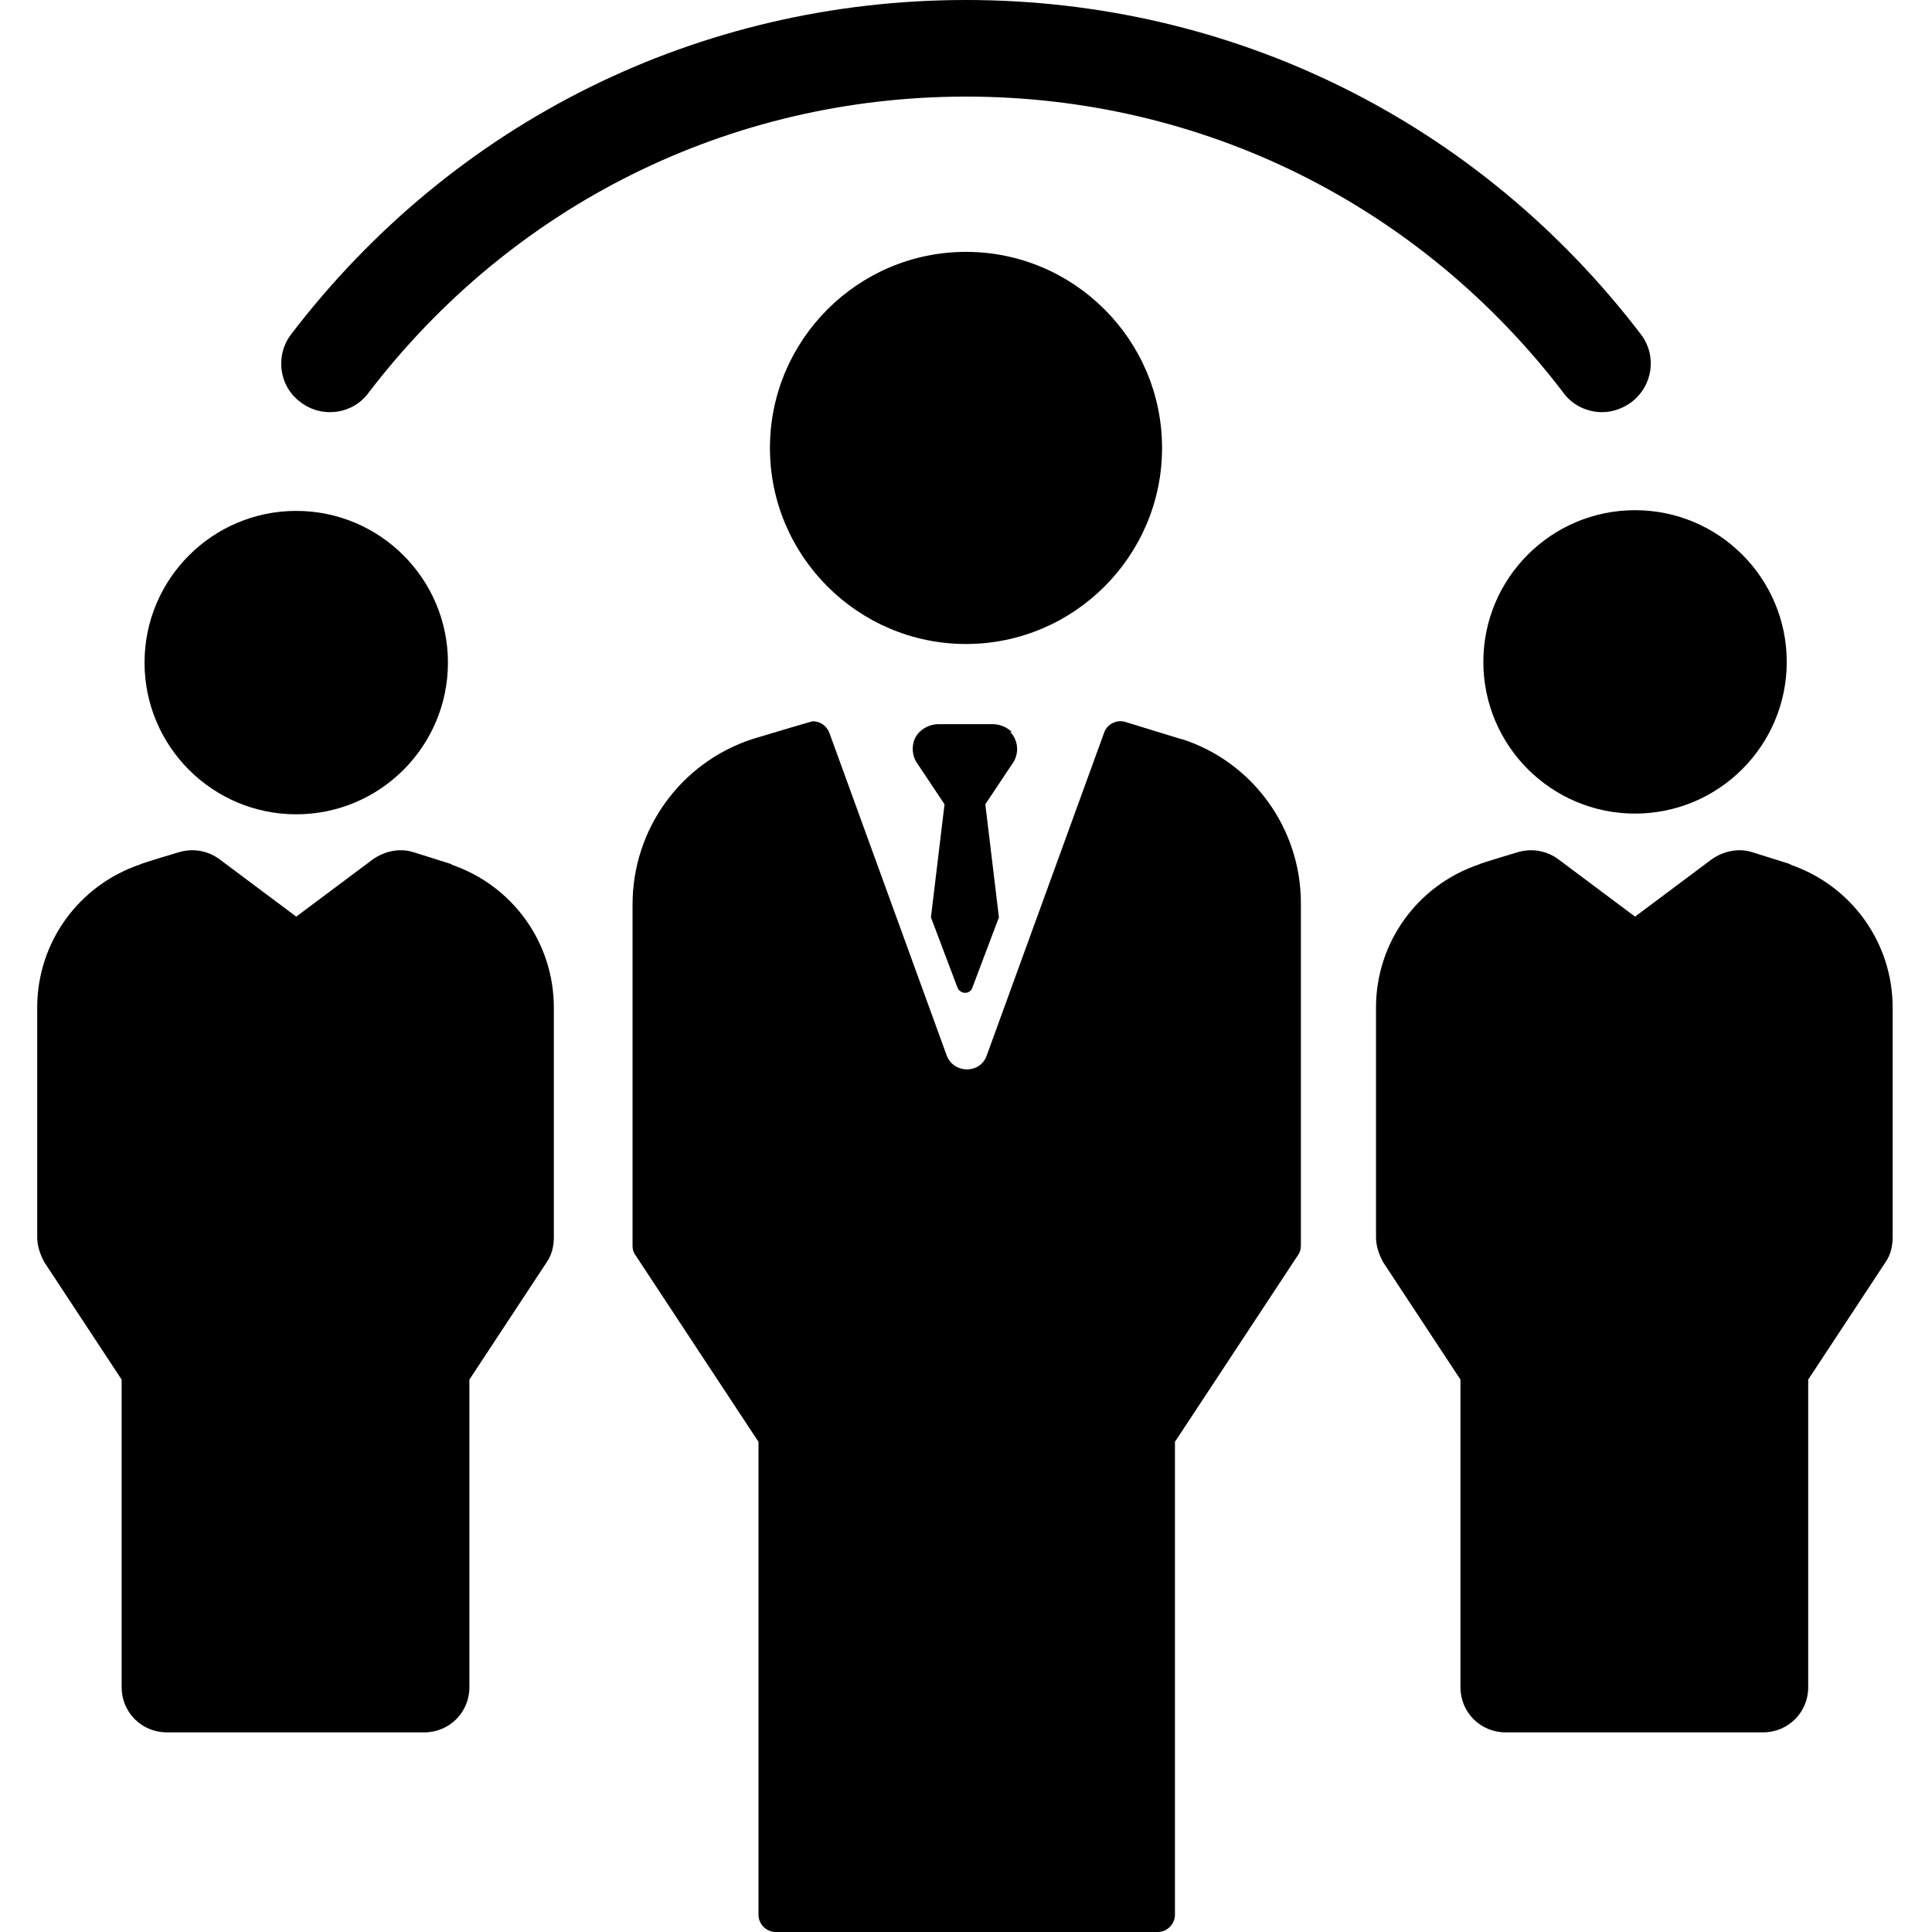
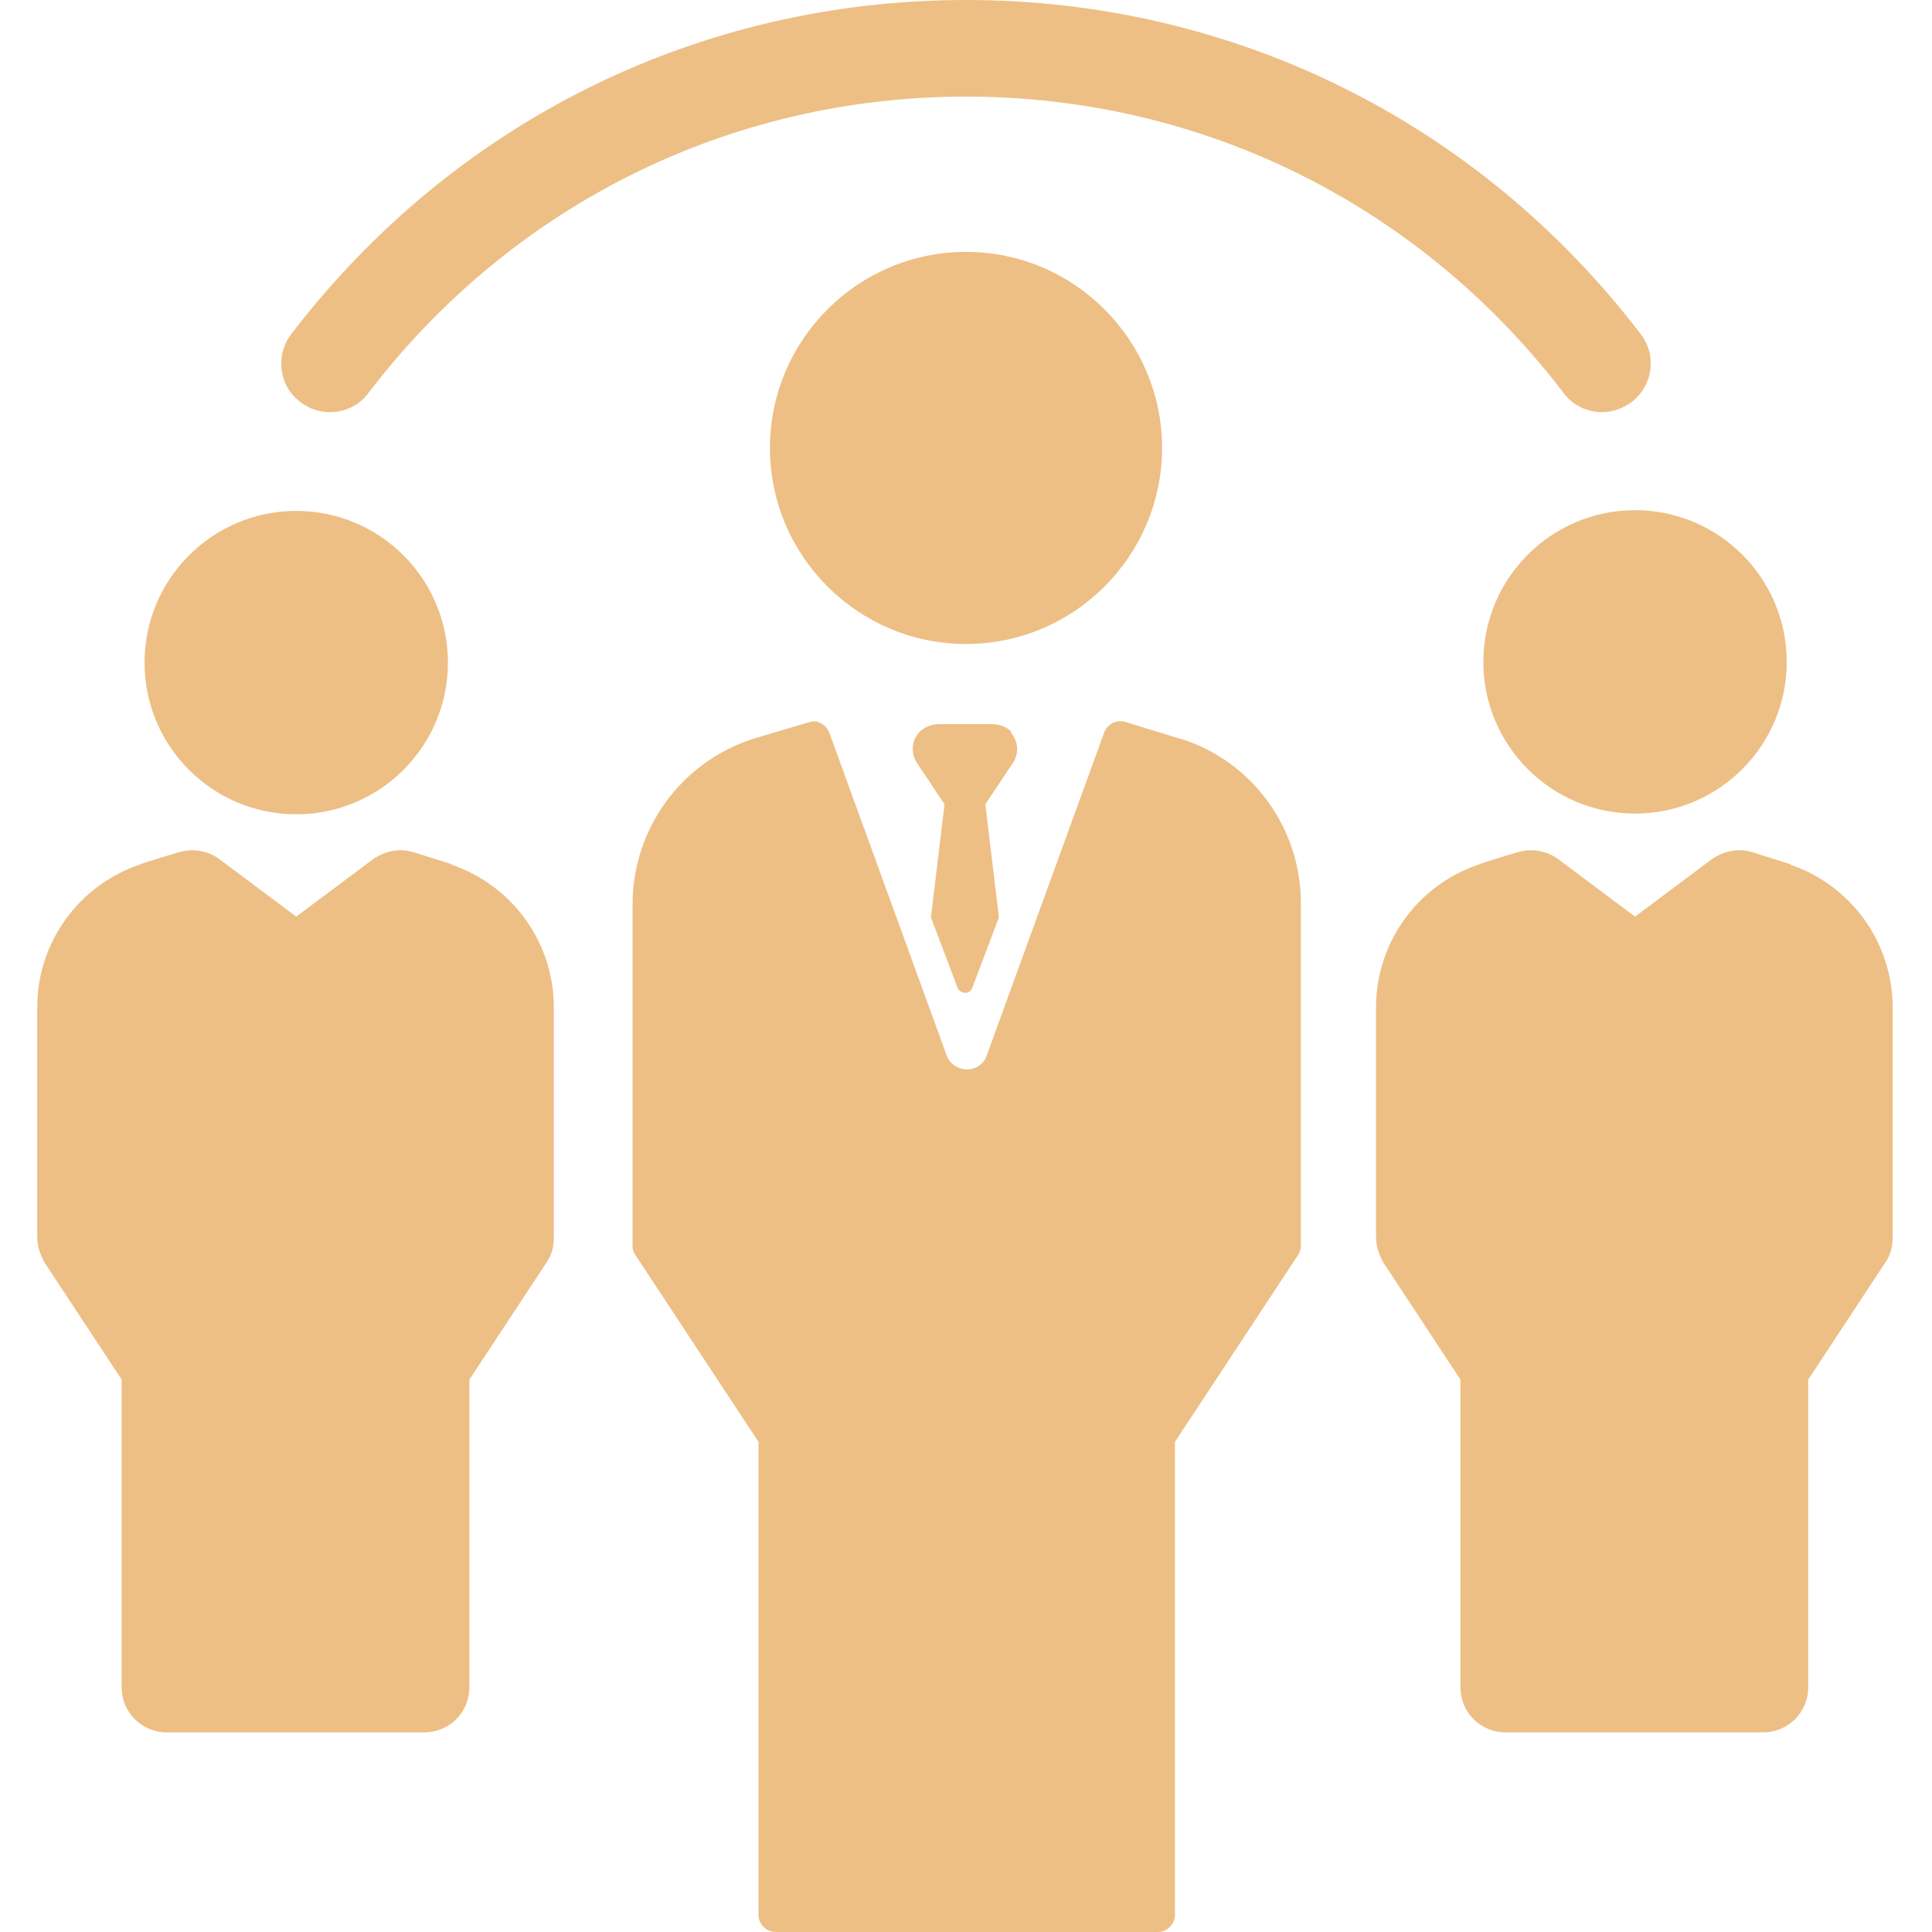
<svg xmlns="http://www.w3.org/2000/svg" viewBox="0 0 27 27" width="27" height="27">
  <defs>
    <clipPath clipPathUnits="userSpaceOnUse" id="cp1">
      <path d="M0,27h27v-27h-27z" />
    </clipPath>
  </defs>
  <style>
		tspan { white-space:pre }
- 		.shp0 { fill: #000000 }
+ 		.shp0 { fill: #EDBF85 }
	</style>
  <g id="Mask Group 36" clip-path="url(#cp1)">
    <g id="group">
      <path id="Path 91" class="shp0" d="M4.2,5.62c0.3,0.23 0.73,0.17 0.95,-0.13c2.01,-2.63 5.05,-4.14 8.35,-4.14c3.3,0 6.34,1.51 8.35,4.14c0.13,0.18 0.34,0.27 0.54,0.27c0.14,0 0.29,-0.05 0.41,-0.14c0.3,-0.23 0.36,-0.65 0.13,-0.95c-2.27,-2.97 -5.7,-4.67 -9.43,-4.67c-3.73,0 -7.16,1.7 -9.43,4.67c-0.23,0.3 -0.17,0.73 0.13,0.95z" />
      <path id="Path 92" class="shp0" d="M20.73,9.25c0,1.17 0.95,2.12 2.12,2.12c1.17,0 2.12,-0.95 2.12,-2.12c0,-1.17 -0.95,-2.12 -2.12,-2.12c-1.17,0 -2.12,0.95 -2.12,2.12z" />
      <path id="Path 93" class="shp0" d="M25.03,12.08c0,0 -0.54,-0.17 -0.54,-0.17c-0.19,-0.06 -0.4,-0.02 -0.57,0.1l-1.07,0.8l-1.07,-0.8c-0.16,-0.12 -0.37,-0.16 -0.57,-0.1c0,0 -0.54,0.16 -0.54,0.17c-0.86,0.29 -1.44,1.09 -1.44,2v3.21c0,0.12 0.04,0.24 0.1,0.35l1.08,1.64v4.3c0,0.35 0.28,0.63 0.63,0.63h3.6c0.35,0 0.63,-0.28 0.63,-0.63v-4.3l1.08,-1.64c0.07,-0.1 0.1,-0.22 0.1,-0.35v-3.21c0,-0.91 -0.58,-1.71 -1.44,-2z" />
      <path id="Path 94" class="shp0" d="M4.14,11.38c1.17,0 2.12,-0.95 2.12,-2.12c0,-1.17 -0.95,-2.12 -2.12,-2.12c-1.17,0 -2.12,0.95 -2.12,2.12c0,1.17 0.95,2.12 2.12,2.12z" />
      <path id="Path 95" class="shp0" d="M6.32,12.08c0,0 -0.54,-0.17 -0.54,-0.17c-0.19,-0.06 -0.4,-0.02 -0.57,0.1l-1.07,0.8l-1.07,-0.8c-0.16,-0.12 -0.37,-0.16 -0.57,-0.1c0,0 -0.54,0.16 -0.54,0.17c-0.86,0.29 -1.44,1.09 -1.44,2v3.21c0,0.12 0.04,0.24 0.1,0.35l1.08,1.64v4.3c0,0.35 0.28,0.63 0.63,0.63h3.6c0.35,0 0.63,-0.28 0.63,-0.63v-4.3l1.08,-1.64c0.07,-0.1 0.1,-0.22 0.1,-0.35v-3.21c0,-0.91 -0.58,-1.71 -1.44,-2z" />
      <path id="Path 96" class="shp0" d="M16.24,6.26c0,-1.51 -1.23,-2.74 -2.74,-2.74c-1.51,0 -2.74,1.23 -2.74,2.74c0,1.51 1.23,2.74 2.74,2.74c1.51,0 2.74,-1.23 2.74,-2.74z" />
      <path id="Path 97" class="shp0" d="M16.51,10.33l0,0l-0.78,-0.24c-0.12,-0.04 -0.26,0.03 -0.3,0.15l-1.64,4.51c-0.09,0.26 -0.46,0.26 -0.56,0l-1.64,-4.51c-0.04,-0.1 -0.13,-0.16 -0.23,-0.16c-0.02,0 -0.85,0.25 -0.85,0.25c-1,0.33 -1.67,1.26 -1.67,2.31v4.77c0,0.05 0.01,0.09 0.04,0.13l1.72,2.61v6.61c0,0.13 0.11,0.24 0.24,0.24h5.34c0.13,0 0.24,-0.11 0.24,-0.24v-6.61l1.72,-2.61c0.03,-0.04 0.04,-0.09 0.04,-0.13v-4.79c0,-1.04 -0.67,-1.97 -1.66,-2.29z" />
      <path id="Path 98" class="shp0" d="M14.14,10.23c-0.07,-0.07 -0.17,-0.11 -0.27,-0.11h-0.75c-0.1,0 -0.2,0.04 -0.27,0.11c-0.11,0.11 -0.12,0.28 -0.05,0.41l0.4,0.6l-0.19,1.58l0.37,0.98c0.04,0.1 0.18,0.1 0.21,0l0.37,-0.98l-0.19,-1.58l0.4,-0.6c0.07,-0.13 0.06,-0.29 -0.05,-0.41z" />
    </g>
  </g>
</svg>
